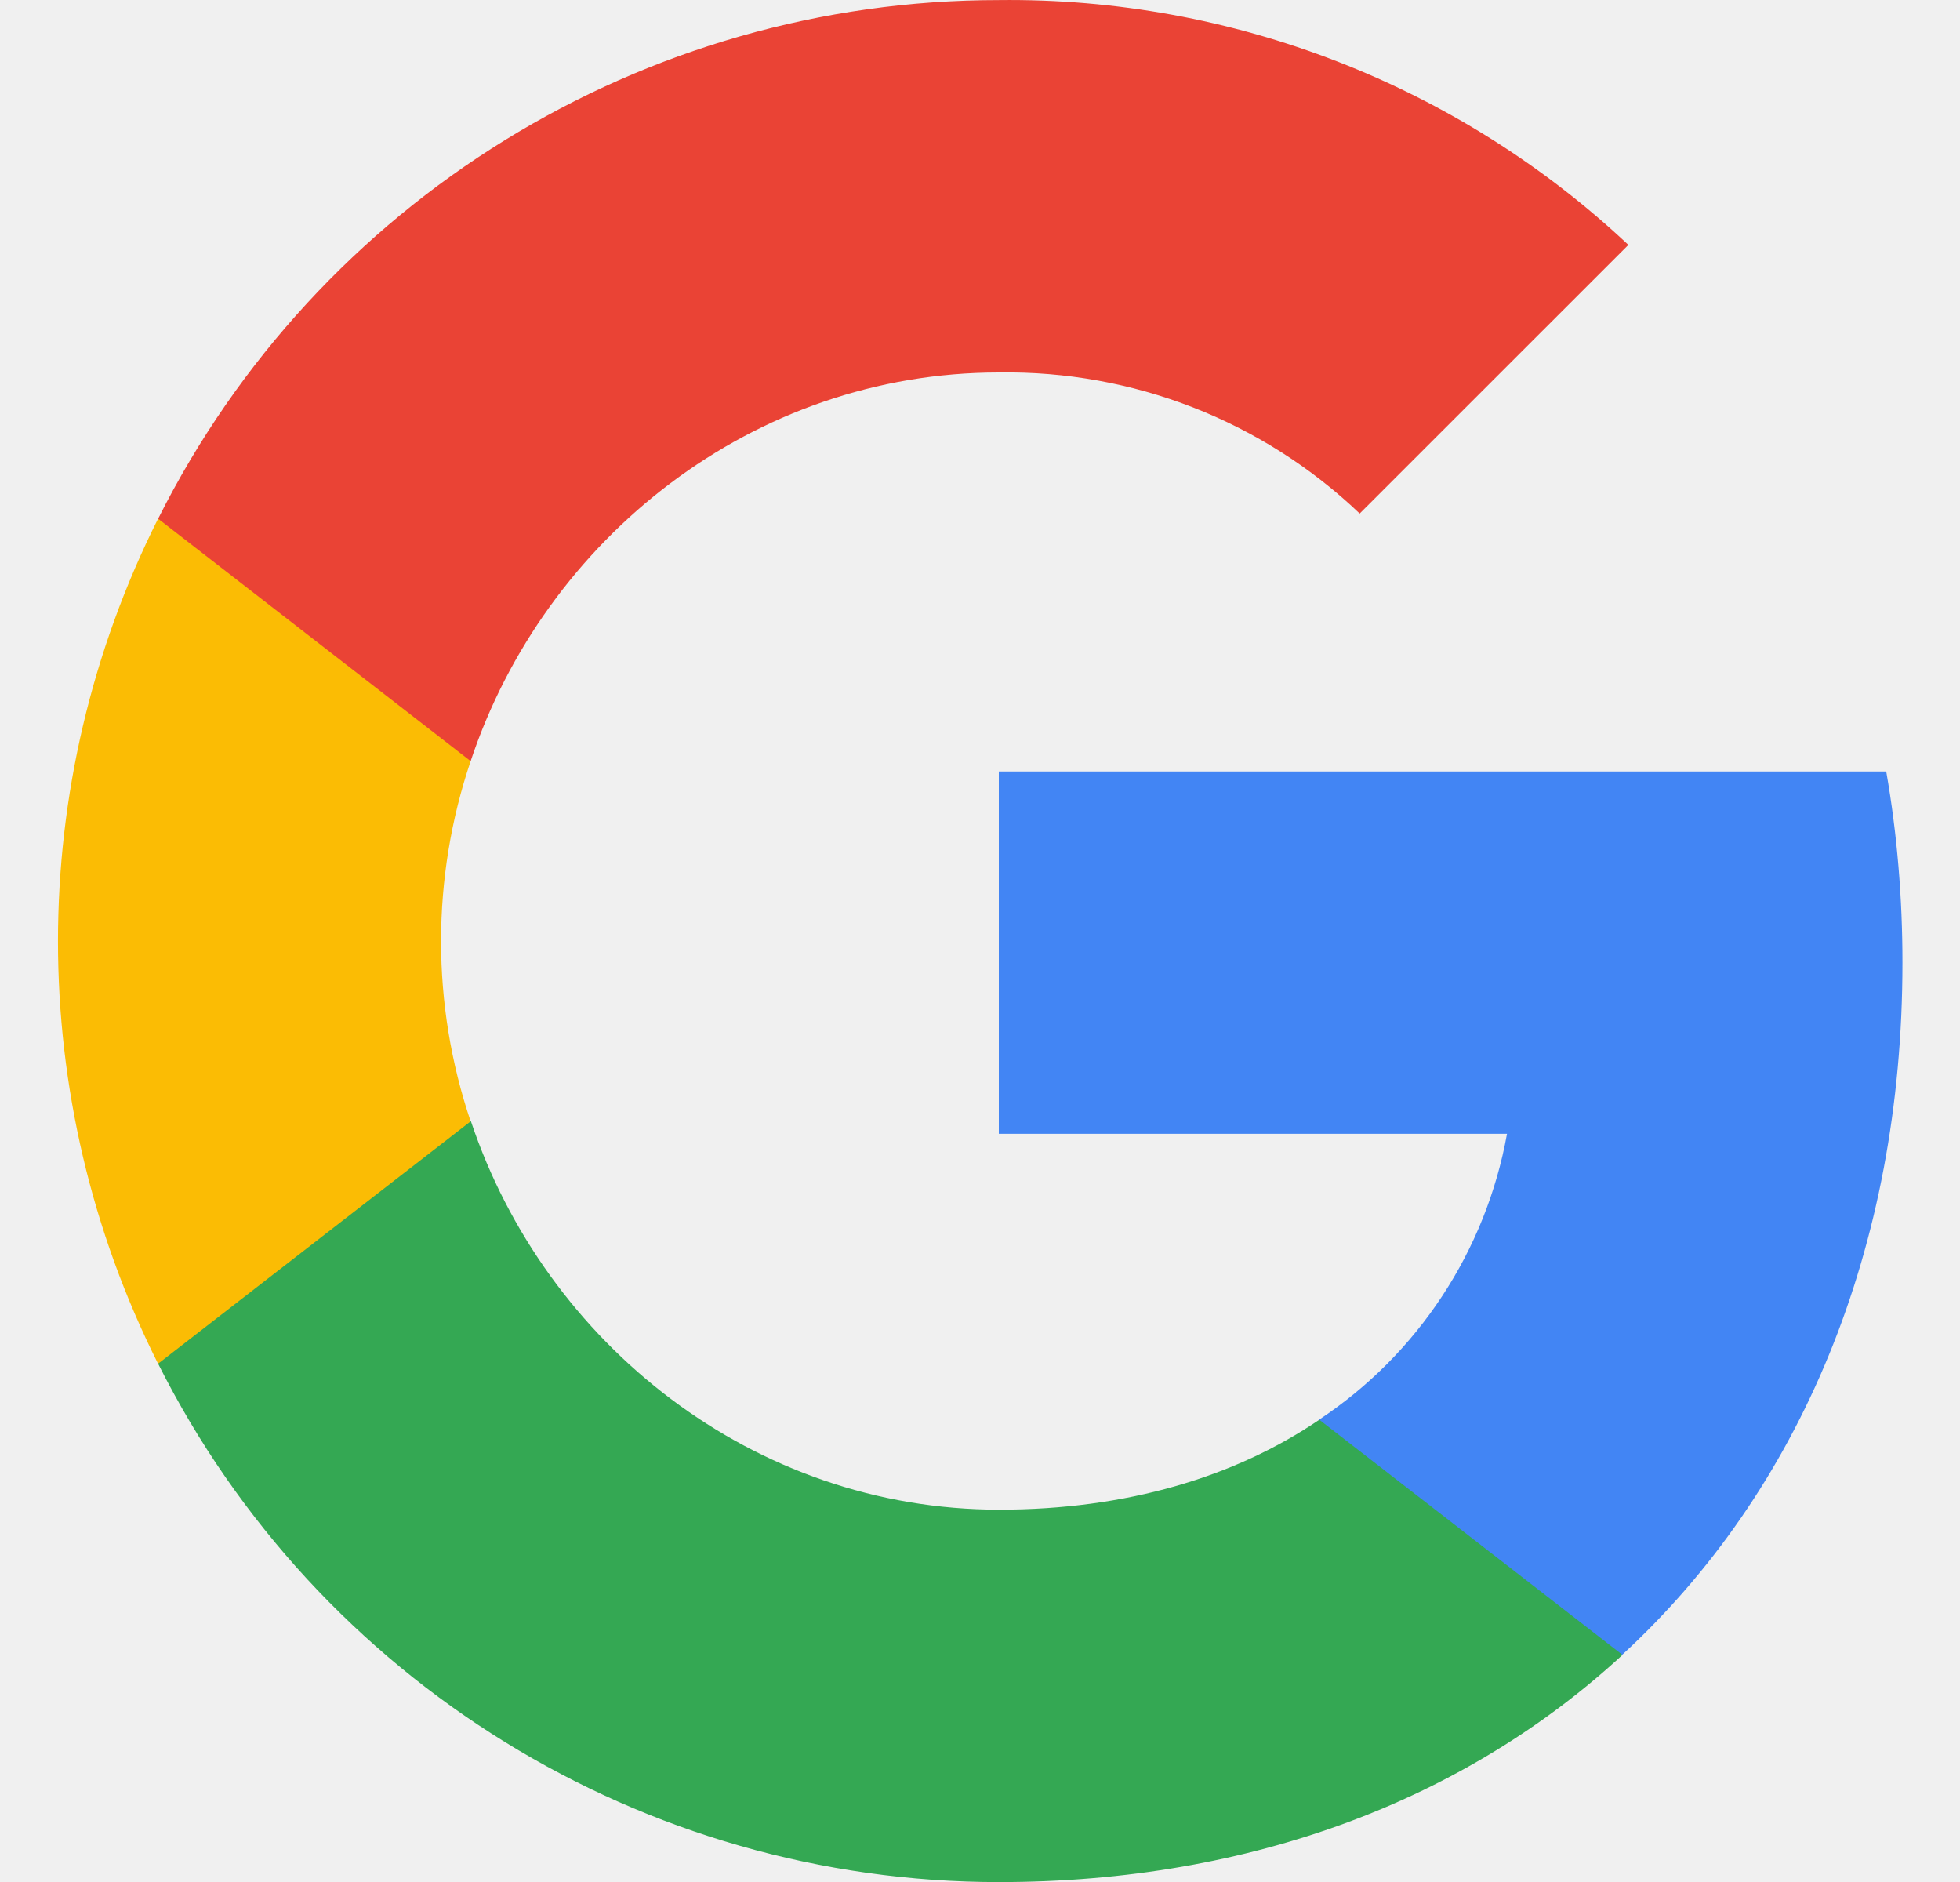
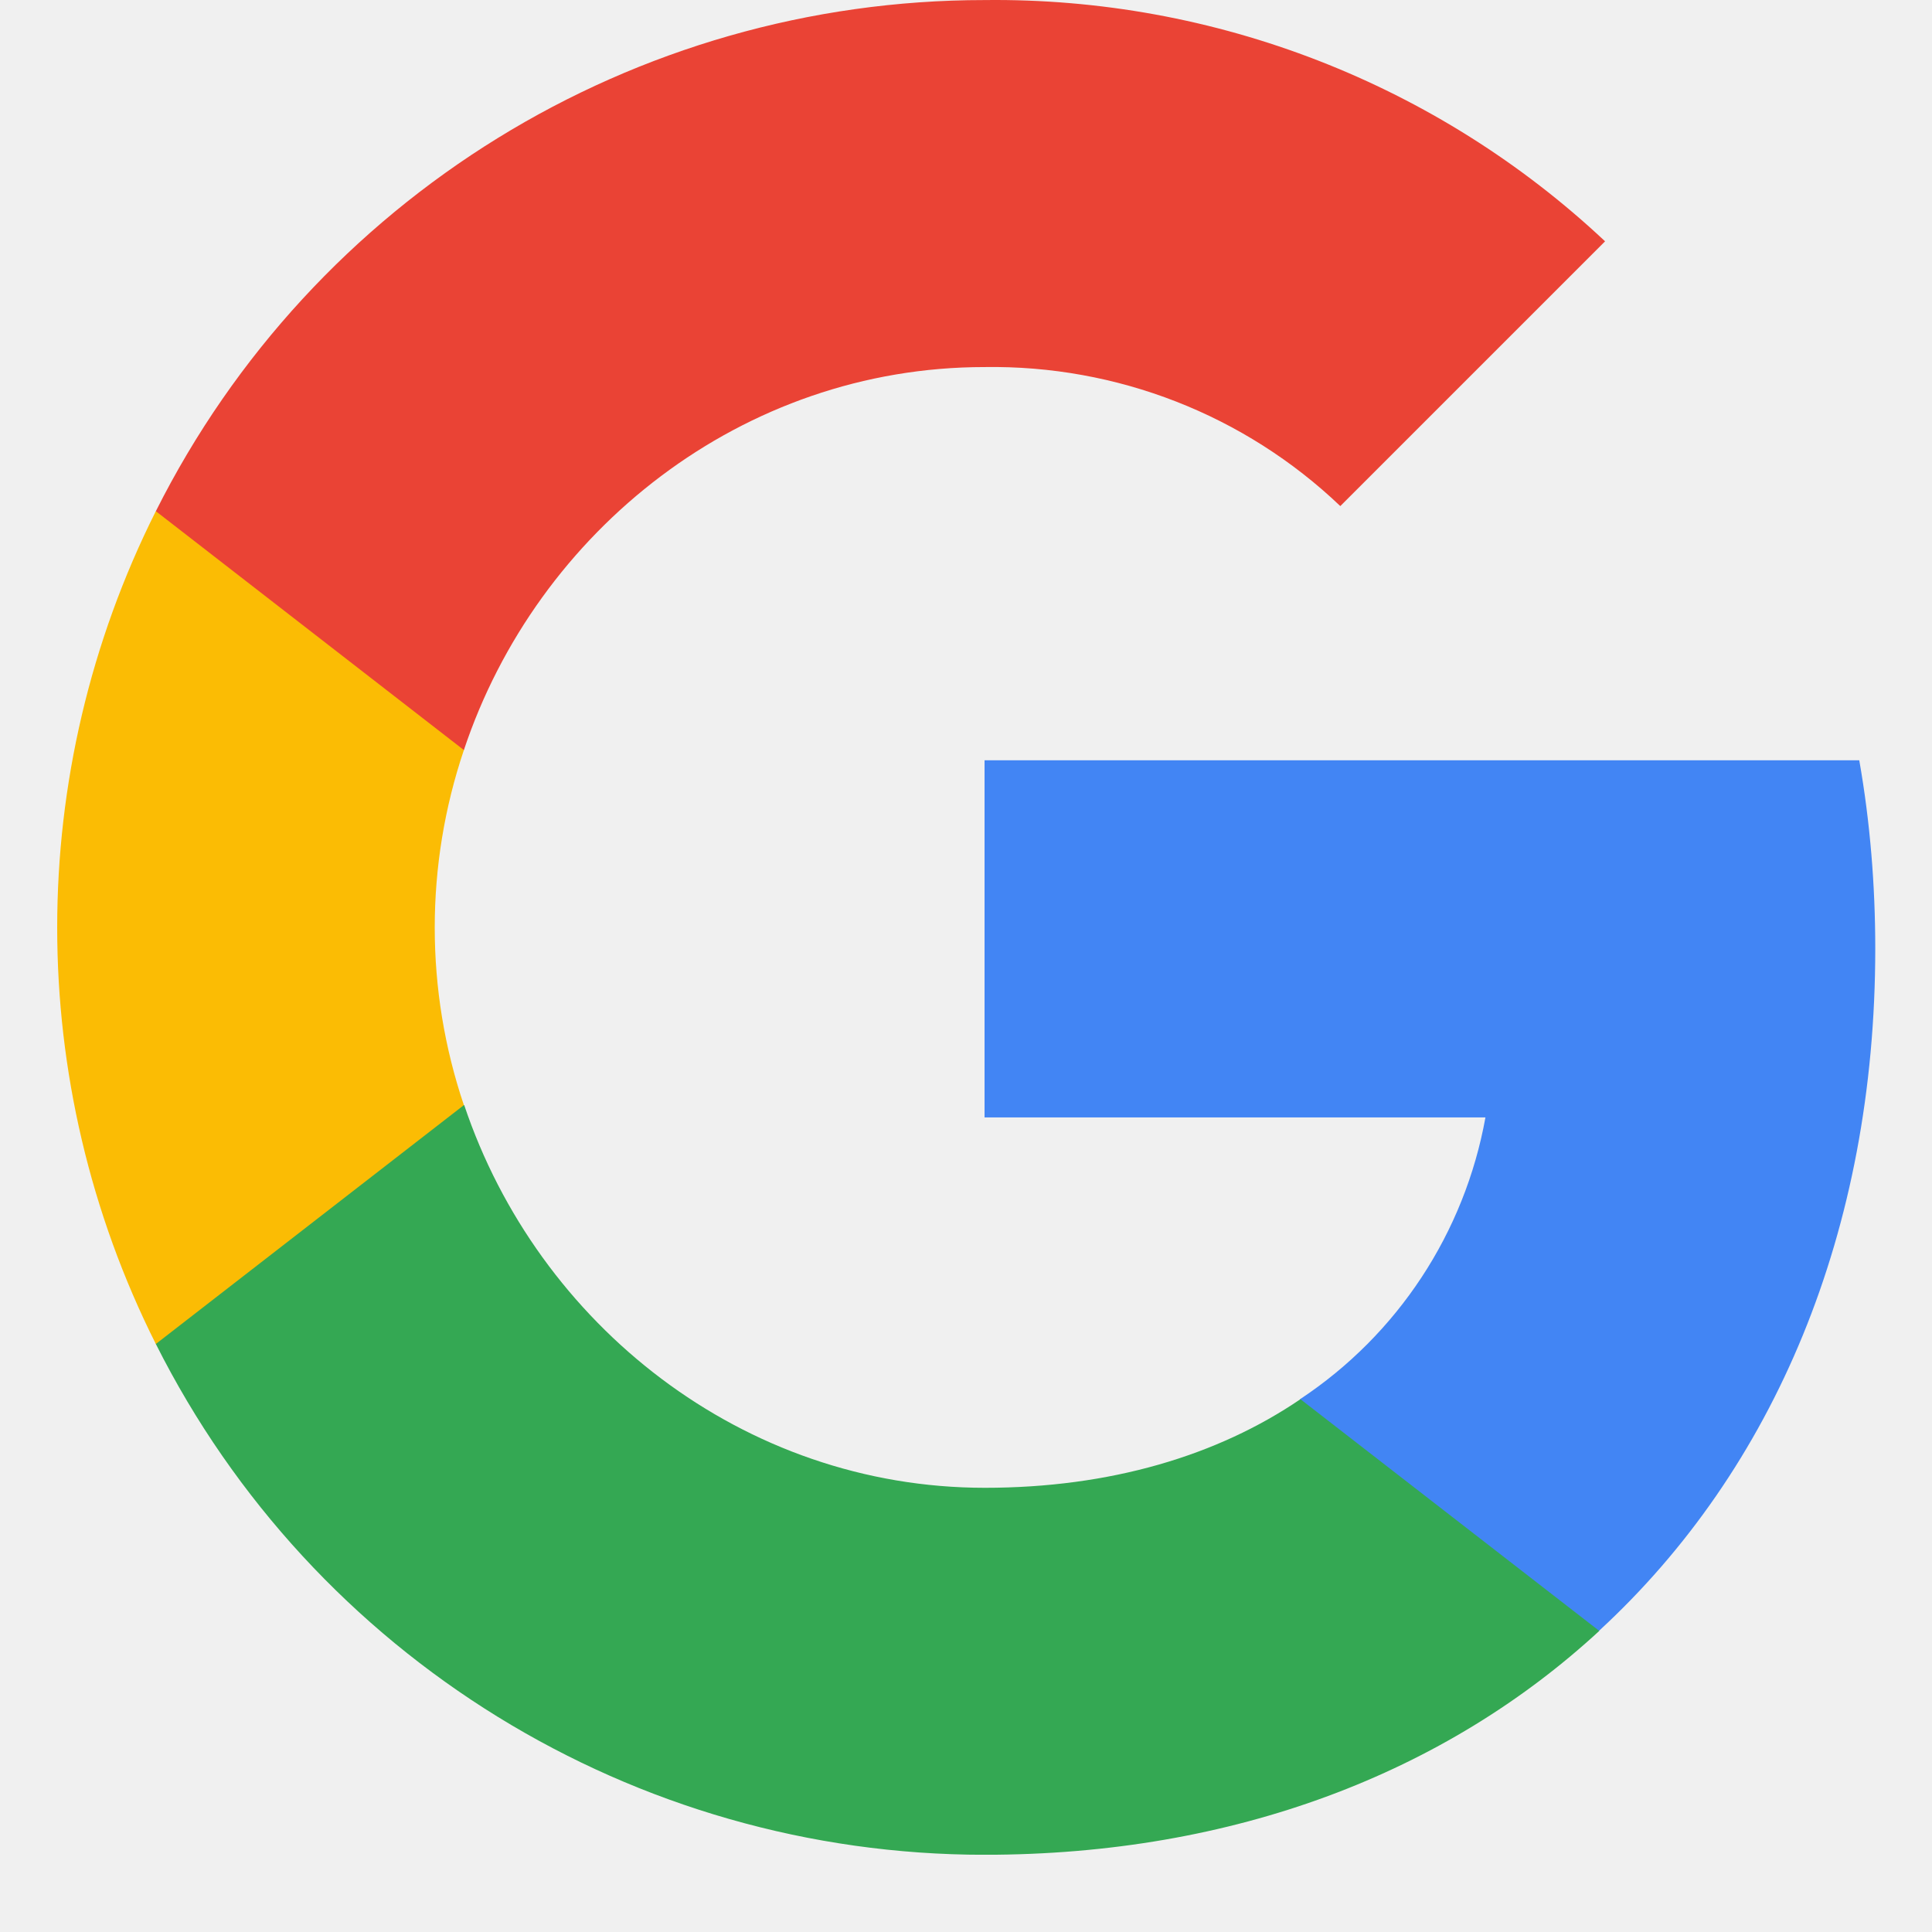
- <svg xmlns="http://www.w3.org/2000/svg" width="25" height="24" viewBox="0 0 25 24" fill="none">
-   <g clip-path="url(#clip0_1253_10503)">
-     <path d="M24.266 12.276C24.266 11.461 24.2 10.641 24.059 9.838H12.74V14.459H19.222C18.953 15.949 18.088 17.268 16.823 18.106V21.104H20.69C22.961 19.014 24.266 15.927 24.266 12.276Z" fill="#4285F4" />
-     <path d="M12.74 24.001C15.977 24.001 18.706 22.938 20.695 21.104L16.828 18.105C15.752 18.837 14.363 19.252 12.745 19.252C9.614 19.252 6.959 17.14 6.007 14.3H2.017V17.391C4.054 21.443 8.203 24.001 12.74 24.001Z" fill="#34A853" />
-     <path d="M6.003 14.3C5.5 12.81 5.5 11.196 6.003 9.706V6.615H2.016C0.314 10.006 0.314 14 2.016 17.391L6.003 14.3Z" fill="#FBBC04" />
-     <path d="M12.74 4.75C14.451 4.723 16.104 5.367 17.343 6.549L20.77 3.123C18.6 1.085 15.721 -0.034 12.74 0.001C8.203 0.001 4.054 2.558 2.017 6.615L6.003 9.706C6.951 6.862 9.609 4.75 12.74 4.75Z" fill="#EA4335" />
-   </g>
+ <svg xmlns="http://www.w3.org/2000/svg" width="500" zoomAndPan="magnify" viewBox="0 0 375 375" height="500" preserveAspectRatio="xMidYMid meet" version="1.0">
  <defs>
-     <clipPath id="clip0_1253_10503">
-       <rect width="24" height="24" fill="white" transform="translate(0.5)" />
+     <clipPath id="aabafa8472">
+       <path d="M 30 214 L 311 214 L 311 360 L 30 360 Z M 30 214 " clip-rule="nonzero" />
    </clipPath>
  </defs>
+   <path fill="#4285f4" d="M 363.988 184.145 C 363.988 171.91 363 159.609 360.883 147.57 L 191.102 147.57 L 191.102 216.887 L 288.324 216.887 C 284.293 239.242 271.328 259.016 252.344 271.582 L 252.344 316.559 L 310.352 316.559 C 344.41 285.207 363.988 238.91 363.988 184.145 Z M 363.988 184.145 " fill-opacity="1" fill-rule="nonzero" />
+   <g clip-path="url(#aabafa8472)">
+     <path fill="#34a853" d="M 191.102 360.012 C 239.648 360.012 280.59 344.074 310.418 316.559 L 252.414 271.582 C 236.277 282.562 215.441 288.781 191.168 288.781 C 144.207 288.781 104.391 257.098 90.105 214.504 L 30.25 214.504 L 30.25 260.867 C 60.805 321.652 123.043 360.012 191.102 360.012 Z M 191.102 360.012 " fill-opacity="1" fill-rule="nonzero" />
+   </g>
+   <path fill="#fbbc04" d="M 90.039 214.504 C 82.496 192.148 82.496 167.941 90.039 145.586 L 90.039 99.223 L 30.246 99.223 C 4.719 150.086 4.719 210.008 30.246 260.867 Z M 90.039 214.504 " fill-opacity="1" fill-rule="nonzero" />
+   <path fill="#ea4335" d="M 191.102 71.246 C 216.762 70.848 241.566 80.504 260.152 98.23 L 311.543 46.84 C 279 16.281 235.812 -0.516 191.102 0.012 C 123.043 0.012 60.805 38.375 30.25 99.223 L 90.039 145.586 C 104.258 102.926 144.141 71.246 191.102 71.246 Z M 191.102 71.246 " fill-opacity="1" fill-rule="nonzero" />
</svg>
